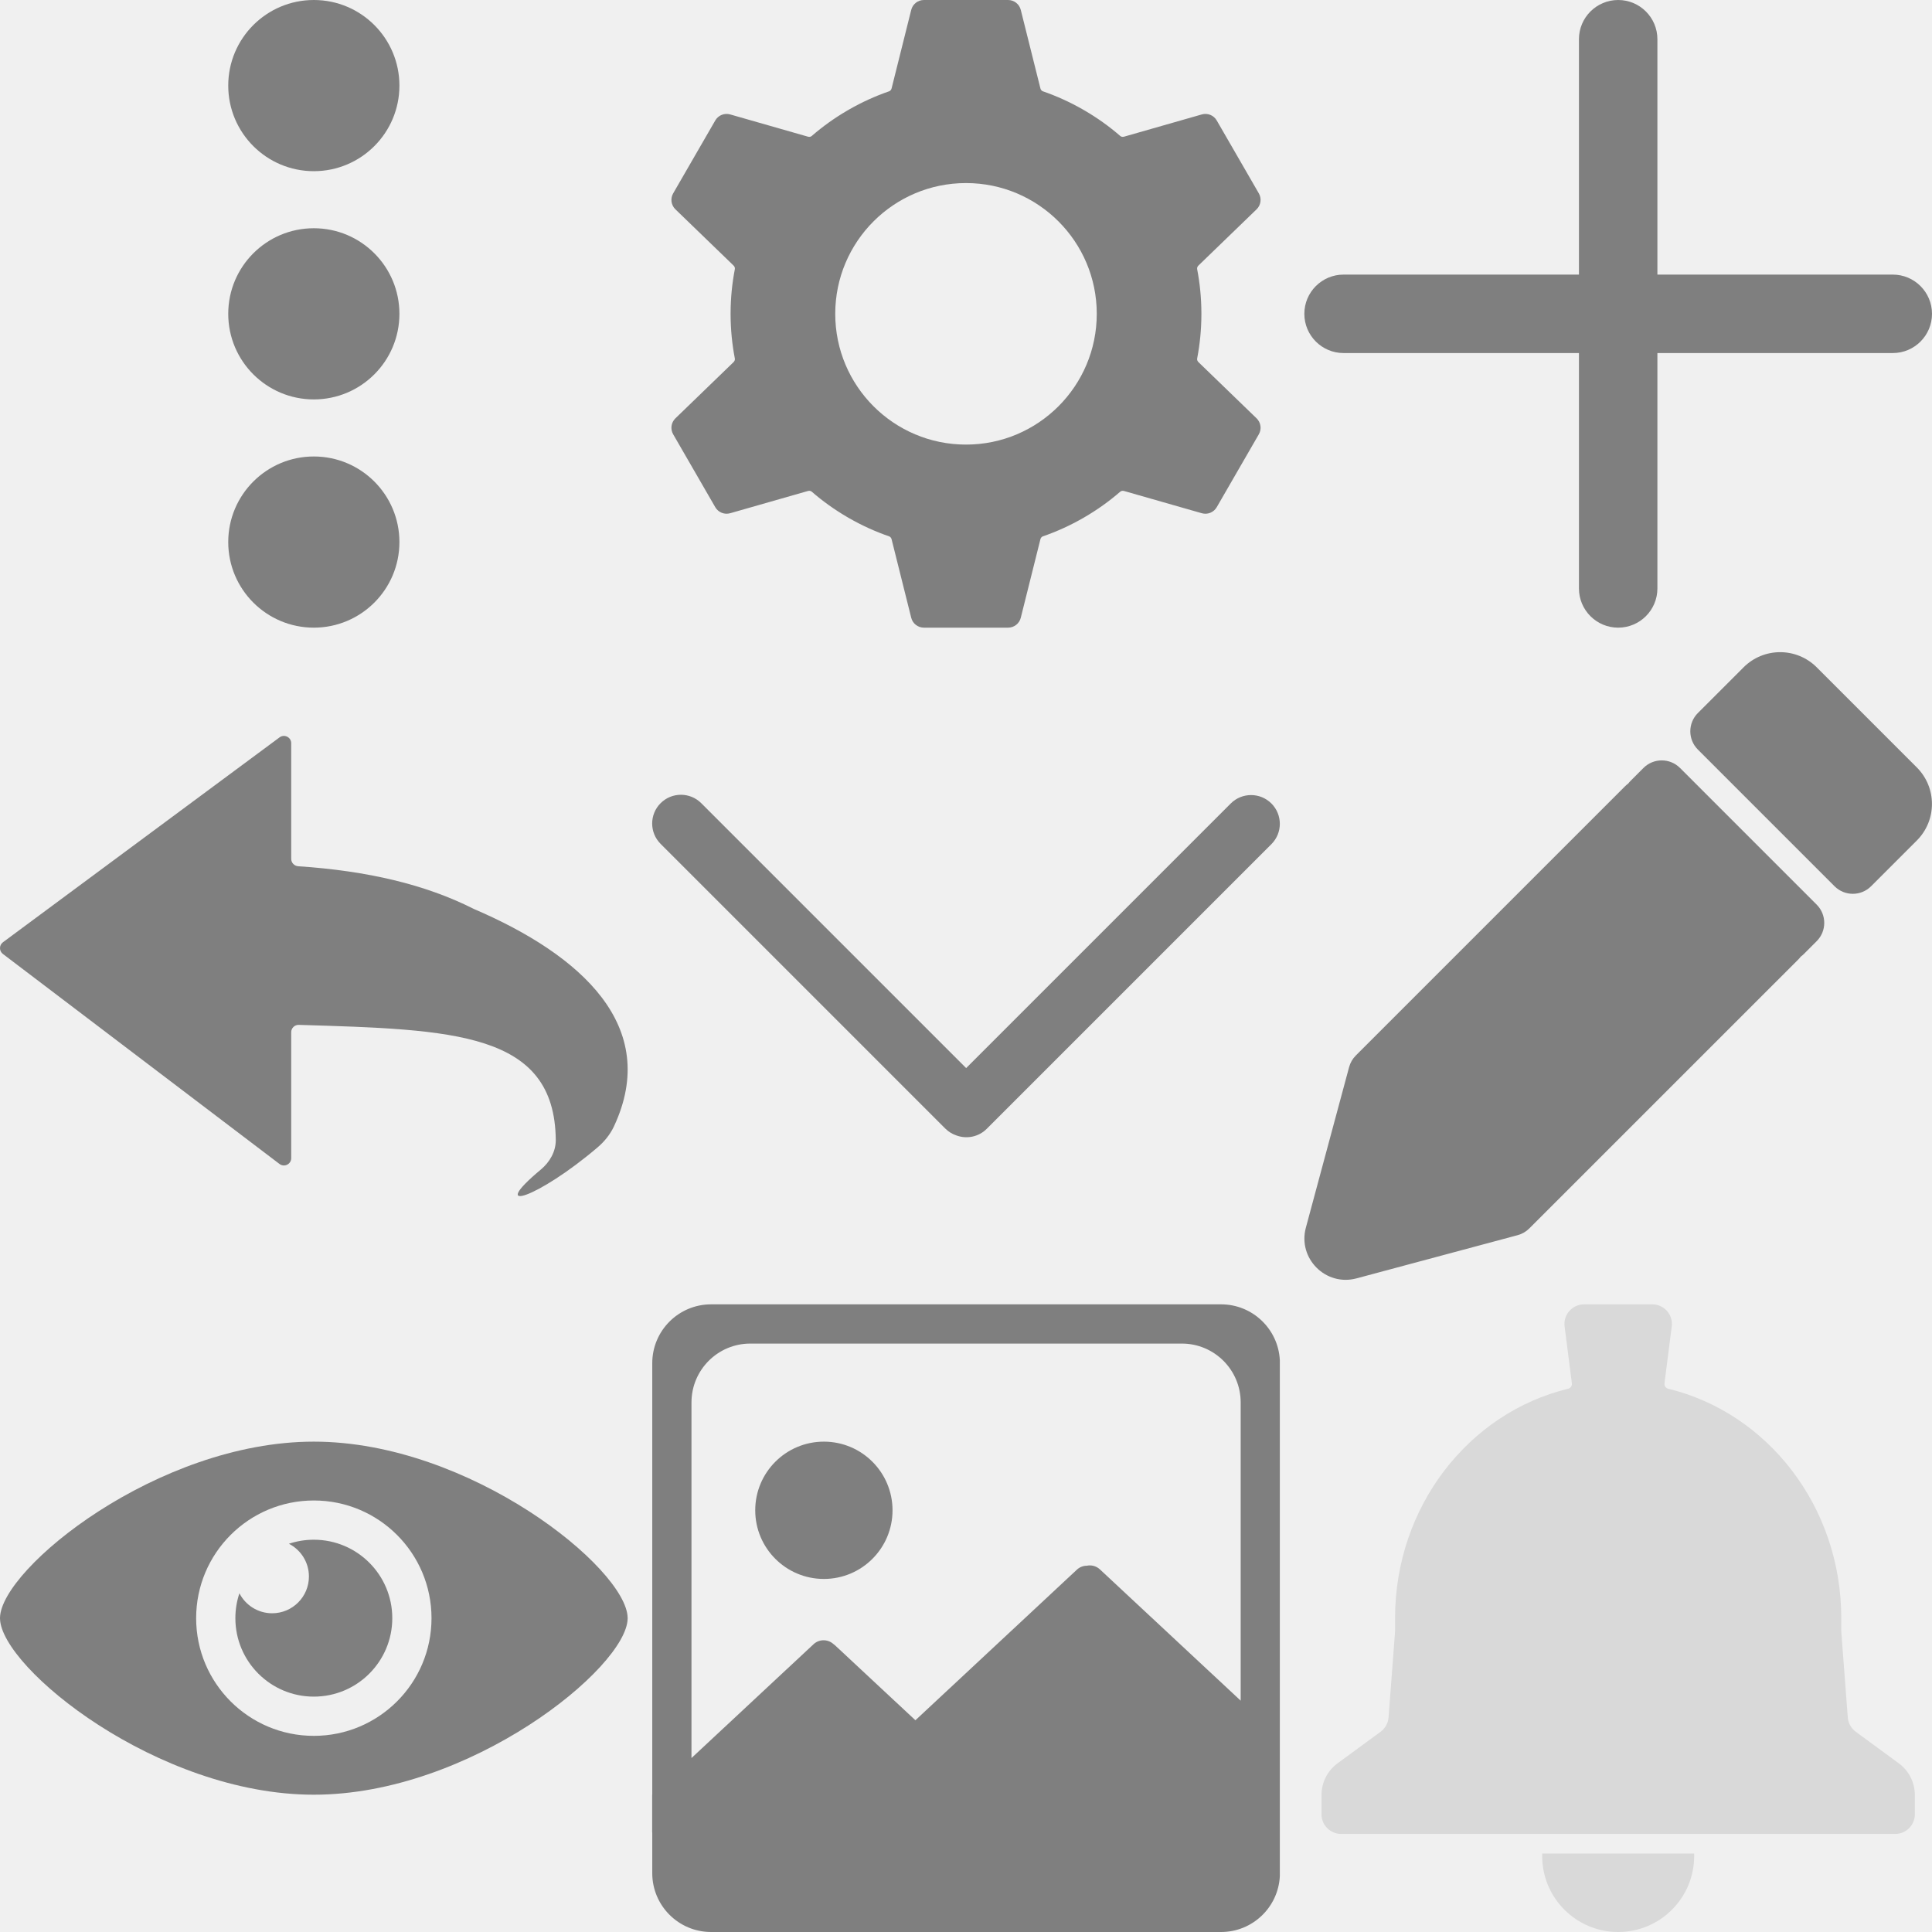
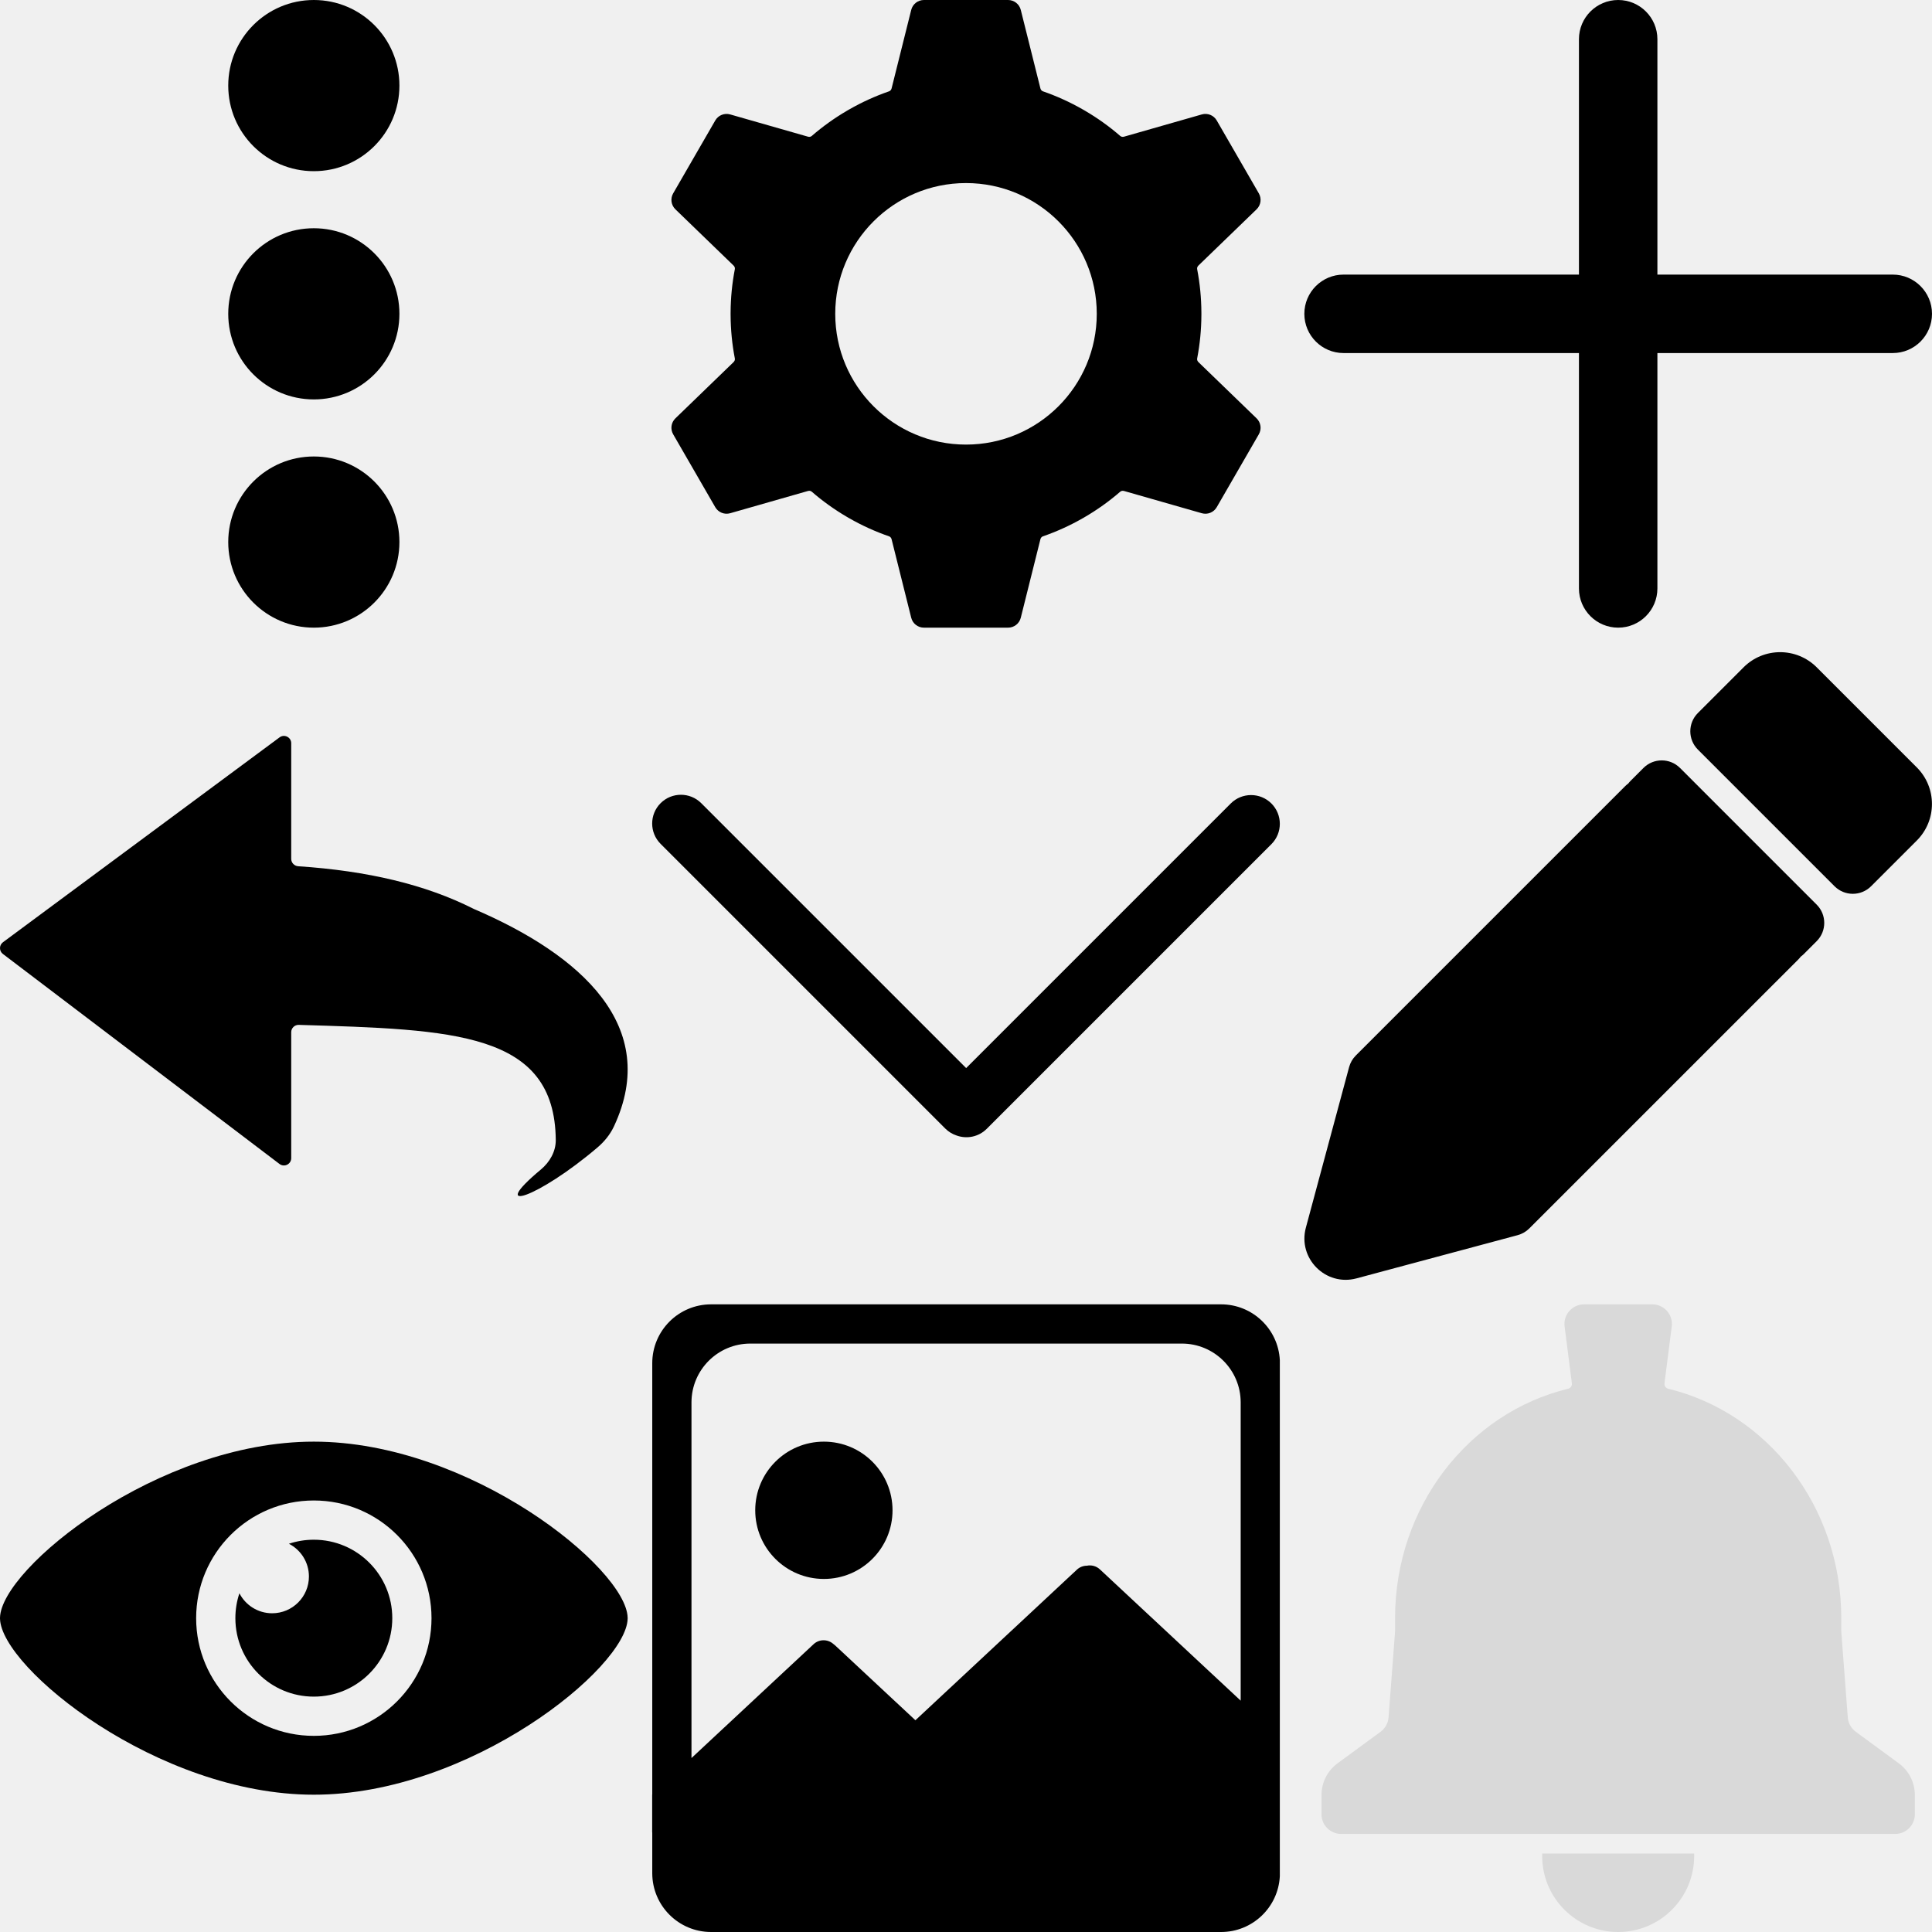
<svg xmlns="http://www.w3.org/2000/svg" width="788" height="788" viewBox="0 0 788 788" fill="none">
  <g clip-path="url(#clip0_59_161)">
    <path d="M690.982 756C690.993 756.332 691 756.665 691 757C691 774.121 677.121 788 660 788C642.879 788 629 774.121 629 757C629 756.665 629.007 756.332 629.018 756H690.982Z" fill="#D9D9D9" />
    <path d="M678.885 564.205C678.754 565.232 679.432 566.188 680.438 566.432C720.855 576.216 751 614.394 751 660C751 661.738 751 663.819 751 665.5L753.65 700.476C753.826 702.806 755.012 704.942 756.896 706.323L774.462 719.205C778.572 722.219 781 727.011 781 732.108V740C781 744.418 777.418 748 773 748H547C542.582 748 539 744.418 539 740V732.108C539 727.011 541.428 722.219 545.538 719.205L563.103 706.324C564.987 704.943 566.173 702.807 566.349 700.477L569 665.5C569 663.839 569 661.738 569 660C569 614.394 599.145 576.217 639.561 566.432C640.568 566.188 641.245 565.232 641.114 564.205L638.151 541.014C637.541 536.232 641.266 532 646.087 532H673.913C678.734 532 682.459 536.232 681.848 541.014L678.885 564.205Z" fill="#D9D9D9" />
-     <path d="M336.034 588C351.498 588 364.034 600.536 364.034 616C364.034 631.464 351.498 644 336.034 644C320.57 644 308.034 631.464 308.034 616C308.034 600.536 320.57 588 336.034 588Z" fill="#7F7F7F" />
-     <path fill-rule="evenodd" clip-rule="evenodd" d="M498.034 532C510.859 532 521.334 542.06 522 554.719V765.28C521.335 777.94 510.86 788 498.034 788H290.034C276.779 788 266.034 777.255 266.034 764V747.379C266.023 747.382 266.011 747.384 266 747.387V732.002L266.034 731.971V556C266.034 542.745 276.779 532 290.034 532H498.034ZM306.034 548C292.779 548 282.034 558.745 282.034 572V717.051L331.822 670.623C334.104 668.496 337.601 668.489 339.889 670.517C340.139 670.687 340.378 670.879 340.606 671.092L373.363 701.637L439.23 640.216C440.381 639.143 441.841 638.61 443.3 638.604C445.139 638.226 447.128 638.713 448.606 640.092L506.034 693.643V572C506.034 558.745 495.289 548 482.034 548H306.034Z" fill="#7F7F7F" />
-     <path d="M128 628C145.673 628 160 642.327 160 660C160 677.673 145.673 692 128 692C110.327 692 96 677.673 96 660C96 656.449 96.579 653.033 97.647 649.841C100.133 654.685 105.18 658 111 658C119.284 658 126 651.284 126 643C126 637.18 122.685 632.133 117.841 629.646C121.033 628.579 124.449 628 128 628Z" fill="#7F7F7F" />
-     <path fill-rule="evenodd" clip-rule="evenodd" d="M128 588C191.728 588 255.453 639.676 255.993 659.745C255.997 659.83 256 659.915 256 660L255.995 660.233C255.995 660.24 255.993 660.247 255.993 660.254C255.455 680.322 191.729 732 128 732C64.271 732 0.544 680.322 0.006 660.254C0.006 660.247 0.005 660.24 0.005 660.233L0 660C3.39488e-07 659.915 0.002 659.83 0.006 659.745C0.546 639.676 64.272 588 128 588ZM128 612C101.49 612 80 633.49 80 660C80 686.51 101.49 708 128 708C154.51 708 176 686.51 176 660C176 633.49 154.51 612 128 612Z" fill="#7F7F7F" />
-     <path d="M692.51 305.731C688.392 301.613 688.392 294.937 692.51 290.818L711.151 272.177C719.388 263.941 732.741 263.941 740.977 272.177L781.802 313.002C790.038 321.238 790.038 334.591 781.802 342.828L763.16 361.469C759.042 365.587 752.366 365.587 748.247 361.469L692.51 305.731Z" fill="#7F7F7F" />
-     <path d="M670.312 313.228C674.43 309.11 681.107 309.11 685.226 313.228L740.963 368.966C745.081 373.084 745.081 379.76 740.963 383.878L735.743 389.098C735.342 389.499 734.915 389.86 734.47 390.183C734.175 390.575 733.851 390.954 733.493 391.311L623.741 501.049C622.432 502.357 620.803 503.299 619.016 503.778L553.278 521.407C540.722 524.772 529.238 513.271 532.62 500.72L550.261 435.228C550.741 433.445 551.681 431.819 552.987 430.513L662.841 320.659C663.244 320.256 663.673 319.893 664.12 319.569C664.414 319.178 664.738 318.803 665.093 318.448L670.312 313.228Z" fill="#7F7F7F" />
-     <path d="M269.435 327.596C274.015 323.016 281.441 323.016 286.021 327.596L394.06 435.635L501.979 327.717C506.559 323.138 513.985 323.138 518.565 327.717C523.145 332.297 523.145 339.724 518.565 344.305L402.461 460.407C399.105 463.763 394.223 464.656 390.05 463.094C388.402 462.534 386.852 461.599 385.537 460.285L269.435 344.181C264.855 339.601 264.855 332.176 269.435 327.596Z" fill="#7F7F7F" />
-     <path d="M118.78 303.144C118.78 300.695 115.991 299.29 114.023 300.748L1.206 384.314C-0.391 385.497 -0.404 387.883 1.179 389.086L113.995 474.743C115.958 476.233 118.779 474.833 118.78 472.369V420.983C118.78 419.333 120.152 417.995 121.802 418.012C185.054 419.91 226.26 420.882 226.68 464.946C226.725 469.659 224.227 473.988 220.609 477.007C198.264 495.646 219.458 488.683 243.747 467.968C246.529 465.596 248.877 462.699 250.424 459.387C269.464 418.645 237.109 389.522 193.262 370.731C193.234 370.717 193.206 370.703 193.179 370.689C193.124 370.662 193.07 370.635 193.016 370.608C173.524 360.787 149.977 355.196 121.622 353.311C120.045 353.206 118.781 351.899 118.78 350.319V303.144Z" fill="#7F7F7F" />
-     <path d="M660 0C668.837 0 676 7.163 676 16V112H772C780.837 112 788 119.163 788 128C788 136.837 780.837 144 772 144H676V240C676 248.837 668.837 256 660 256C651.163 256 644 248.837 644 240V144H548C539.163 144 532 136.837 532 128C532 119.163 539.163 112 548 112H644V16C644 7.163 651.163 0 660 0Z" fill="#7F7F7F" />
-     <path fill-rule="evenodd" clip-rule="evenodd" d="M411.17 0C413.617 0 415.751 1.666 416.344 4.04L424.344 36.04C424.479 36.579 424.833 37.058 425.357 37.24C430.965 39.177 436.336 41.623 441.419 44.516C441.628 44.635 441.839 44.753 442.048 44.874C442.182 44.952 442.316 45.031 442.45 45.109C447.548 48.083 452.398 51.54 456.921 55.464C457.341 55.827 457.934 55.895 458.468 55.742L490.18 46.671C492.533 45.998 495.043 47.012 496.266 49.132L513.436 78.868C514.659 80.988 514.283 83.669 512.524 85.37L488.812 108.298C488.413 108.684 488.174 109.231 488.279 109.776C489.414 115.645 489.98 121.563 490.008 127.454C490.01 127.636 490.012 127.818 490.012 128C490.012 128.181 490.01 128.363 490.008 128.544C489.98 134.436 489.414 140.355 488.279 146.224C488.174 146.769 488.413 147.316 488.812 147.702L512.524 170.63C514.283 172.331 514.659 175.012 513.436 177.132L496.266 206.868C495.043 208.988 492.533 210.004 490.18 209.331L458.468 200.258C457.934 200.105 457.341 200.173 456.921 200.536C452.398 204.46 447.548 207.916 442.45 210.889C442.316 210.968 442.182 211.047 442.048 211.125C441.839 211.246 441.628 211.364 441.419 211.483C436.336 214.376 430.966 216.823 425.357 218.76C424.833 218.942 424.479 219.421 424.344 219.96L416.344 251.96C415.751 254.334 413.617 256 411.17 256H376.831C374.384 256 372.25 254.334 371.657 251.96L363.657 219.96C363.522 219.421 363.167 218.942 362.643 218.76C356.947 216.793 351.495 214.302 346.342 211.349C346.247 211.295 346.151 211.241 346.057 211.186C345.814 211.046 345.574 210.904 345.333 210.762C340.314 207.817 335.536 204.405 331.077 200.536C330.658 200.173 330.066 200.105 329.532 200.258L297.82 209.329C295.467 210.002 292.957 208.988 291.734 206.868L274.564 177.132C273.341 175.012 273.717 172.331 275.476 170.63L299.188 147.702C299.587 147.316 299.826 146.769 299.721 146.224C298.589 140.37 298.021 134.467 297.99 128.591C297.989 128.451 297.985 128.31 297.985 128.169V127.831C297.985 127.69 297.989 127.549 297.99 127.408C298.021 121.532 298.589 115.629 299.721 109.776C299.826 109.231 299.587 108.684 299.188 108.298L275.476 85.371C273.717 83.67 273.341 80.988 274.564 78.868L291.734 49.132C292.957 47.012 295.467 45.998 297.82 46.671L329.532 55.742C330.066 55.895 330.658 55.827 331.077 55.464C335.536 51.595 340.314 48.182 345.333 45.237C345.574 45.095 345.814 44.952 346.057 44.812C346.151 44.758 346.247 44.704 346.342 44.65C351.494 41.697 356.947 39.207 362.643 37.24C363.167 37.058 363.522 36.579 363.657 36.04L371.657 4.04C372.25 1.666 374.384 0 376.831 0H411.17ZM394.001 74.667C364.545 74.667 340.667 98.545 340.667 128C340.667 157.455 364.545 181.333 394.001 181.333C423.456 181.333 447.334 157.455 447.334 128C447.334 98.545 423.456 74.667 394.001 74.667Z" fill="#7F7F7F" />
-     <path d="M162.909 34.909C162.909 54.189 147.28 69.818 128 69.818C108.72 69.818 93.091 54.189 93.091 34.909C93.091 15.629 108.72 0 128 0C147.28 0 162.909 15.629 162.909 34.909Z" fill="#7F7F7F" />
-     <path d="M162.909 128C162.909 147.28 147.28 162.909 128 162.909C108.72 162.909 93.091 147.28 93.091 128C93.091 108.72 108.72 93.091 128 93.091C147.28 93.091 162.909 108.72 162.909 128Z" fill="#7F7F7F" />
-     <path d="M162.909 221.091C162.909 240.371 147.28 256 128 256C108.72 256 93.091 240.371 93.091 221.091C93.091 201.811 108.72 186.182 128 186.182C147.28 186.182 162.909 201.811 162.909 221.091Z" fill="#7F7F7F" />
+     <path d="M336.034 588C351.498 588 364.034 600.536 364.034 616C364.034 631.464 351.498 644 336.034 644C320.57 644 308.034 631.464 308.034 616C308.034 600.536 320.57 588 336.034 588Z" fill="currentColor" />
+     <path fill-rule="evenodd" clip-rule="evenodd" d="M498.034 532C510.859 532 521.334 542.06 522 554.719V765.28C521.335 777.94 510.86 788 498.034 788H290.034C276.779 788 266.034 777.255 266.034 764V747.379C266.023 747.382 266.011 747.384 266 747.387V732.002L266.034 731.971V556C266.034 542.745 276.779 532 290.034 532H498.034ZM306.034 548C292.779 548 282.034 558.745 282.034 572V717.051L331.822 670.623C334.104 668.496 337.601 668.489 339.889 670.517C340.139 670.687 340.378 670.879 340.606 671.092L373.363 701.637L439.23 640.216C440.381 639.143 441.841 638.61 443.3 638.604C445.139 638.226 447.128 638.713 448.606 640.092L506.034 693.643V572C506.034 558.745 495.289 548 482.034 548H306.034Z" fill="currentColor" />
+     <path d="M128 628C145.673 628 160 642.327 160 660C160 677.673 145.673 692 128 692C110.327 692 96 677.673 96 660C96 656.449 96.579 653.033 97.647 649.841C100.133 654.685 105.18 658 111 658C119.284 658 126 651.284 126 643C126 637.18 122.685 632.133 117.841 629.646C121.033 628.579 124.449 628 128 628Z" fill="currentColor" />
+     <path fill-rule="evenodd" clip-rule="evenodd" d="M128 588C191.728 588 255.453 639.676 255.993 659.745C255.997 659.83 256 659.915 256 660L255.995 660.233C255.995 660.24 255.993 660.247 255.993 660.254C255.455 680.322 191.729 732 128 732C64.271 732 0.544 680.322 0.006 660.254C0.006 660.247 0.005 660.24 0.005 660.233L0 660C3.39488e-07 659.915 0.002 659.83 0.006 659.745C0.546 639.676 64.272 588 128 588ZM128 612C101.49 612 80 633.49 80 660C80 686.51 101.49 708 128 708C154.51 708 176 686.51 176 660C176 633.49 154.51 612 128 612Z" fill="currentColor" />
+     <path d="M692.51 305.731C688.392 301.613 688.392 294.937 692.51 290.818L711.151 272.177C719.388 263.941 732.741 263.941 740.977 272.177L781.802 313.002C790.038 321.238 790.038 334.591 781.802 342.828L763.16 361.469C759.042 365.587 752.366 365.587 748.247 361.469L692.51 305.731Z" fill="currentColor" />
+     <path d="M670.312 313.228C674.43 309.11 681.107 309.11 685.226 313.228L740.963 368.966C745.081 373.084 745.081 379.76 740.963 383.878L735.743 389.098C735.342 389.499 734.915 389.86 734.47 390.183C734.175 390.575 733.851 390.954 733.493 391.311L623.741 501.049C622.432 502.357 620.803 503.299 619.016 503.778L553.278 521.407C540.722 524.772 529.238 513.271 532.62 500.72L550.261 435.228C550.741 433.445 551.681 431.819 552.987 430.513L662.841 320.659C663.244 320.256 663.673 319.893 664.12 319.569C664.414 319.178 664.738 318.803 665.093 318.448L670.312 313.228Z" fill="currentColor" />
+     <path d="M269.435 327.596C274.015 323.016 281.441 323.016 286.021 327.596L394.06 435.635L501.979 327.717C506.559 323.138 513.985 323.138 518.565 327.717C523.145 332.297 523.145 339.724 518.565 344.305L402.461 460.407C399.105 463.763 394.223 464.656 390.05 463.094C388.402 462.534 386.852 461.599 385.537 460.285L269.435 344.181C264.855 339.601 264.855 332.176 269.435 327.596Z" fill="currentColor" />
+     <path d="M118.78 303.144C118.78 300.695 115.991 299.29 114.023 300.748L1.206 384.314C-0.391 385.497 -0.404 387.883 1.179 389.086L113.995 474.743C115.958 476.233 118.779 474.833 118.78 472.369V420.983C118.78 419.333 120.152 417.995 121.802 418.012C185.054 419.91 226.26 420.882 226.68 464.946C226.725 469.659 224.227 473.988 220.609 477.007C198.264 495.646 219.458 488.683 243.747 467.968C246.529 465.596 248.877 462.699 250.424 459.387C269.464 418.645 237.109 389.522 193.262 370.731C193.234 370.717 193.206 370.703 193.179 370.689C193.124 370.662 193.07 370.635 193.016 370.608C173.524 360.787 149.977 355.196 121.622 353.311C120.045 353.206 118.781 351.899 118.78 350.319V303.144Z" fill="currentColor" />
+     <path d="M660 0C668.837 0 676 7.163 676 16V112H772C780.837 112 788 119.163 788 128C788 136.837 780.837 144 772 144H676V240C676 248.837 668.837 256 660 256C651.163 256 644 248.837 644 240V144H548C539.163 144 532 136.837 532 128C532 119.163 539.163 112 548 112H644V16C644 7.163 651.163 0 660 0Z" fill="currentColor" />
+     <path fill-rule="evenodd" clip-rule="evenodd" d="M411.17 0C413.617 0 415.751 1.666 416.344 4.04L424.344 36.04C424.479 36.579 424.833 37.058 425.357 37.24C430.965 39.177 436.336 41.623 441.419 44.516C441.628 44.635 441.839 44.753 442.048 44.874C442.182 44.952 442.316 45.031 442.45 45.109C447.548 48.083 452.398 51.54 456.921 55.464C457.341 55.827 457.934 55.895 458.468 55.742L490.18 46.671C492.533 45.998 495.043 47.012 496.266 49.132L513.436 78.868C514.659 80.988 514.283 83.669 512.524 85.37L488.812 108.298C488.413 108.684 488.174 109.231 488.279 109.776C489.414 115.645 489.98 121.563 490.008 127.454C490.01 127.636 490.012 127.818 490.012 128C490.012 128.181 490.01 128.363 490.008 128.544C489.98 134.436 489.414 140.355 488.279 146.224C488.174 146.769 488.413 147.316 488.812 147.702L512.524 170.63C514.283 172.331 514.659 175.012 513.436 177.132L496.266 206.868C495.043 208.988 492.533 210.004 490.18 209.331L458.468 200.258C457.934 200.105 457.341 200.173 456.921 200.536C452.398 204.46 447.548 207.916 442.45 210.889C442.316 210.968 442.182 211.047 442.048 211.125C441.839 211.246 441.628 211.364 441.419 211.483C436.336 214.376 430.966 216.823 425.357 218.76C424.833 218.942 424.479 219.421 424.344 219.96L416.344 251.96C415.751 254.334 413.617 256 411.17 256H376.831C374.384 256 372.25 254.334 371.657 251.96L363.657 219.96C363.522 219.421 363.167 218.942 362.643 218.76C356.947 216.793 351.495 214.302 346.342 211.349C346.247 211.295 346.151 211.241 346.057 211.186C345.814 211.046 345.574 210.904 345.333 210.762C340.314 207.817 335.536 204.405 331.077 200.536C330.658 200.173 330.066 200.105 329.532 200.258L297.82 209.329C295.467 210.002 292.957 208.988 291.734 206.868L274.564 177.132C273.341 175.012 273.717 172.331 275.476 170.63L299.188 147.702C299.587 147.316 299.826 146.769 299.721 146.224C298.589 140.37 298.021 134.467 297.99 128.591C297.989 128.451 297.985 128.31 297.985 128.169V127.831C297.985 127.69 297.989 127.549 297.99 127.408C298.021 121.532 298.589 115.629 299.721 109.776C299.826 109.231 299.587 108.684 299.188 108.298L275.476 85.371C273.717 83.67 273.341 80.988 274.564 78.868L291.734 49.132C292.957 47.012 295.467 45.998 297.82 46.671L329.532 55.742C330.066 55.895 330.658 55.827 331.077 55.464C335.536 51.595 340.314 48.182 345.333 45.237C345.574 45.095 345.814 44.952 346.057 44.812C346.151 44.758 346.247 44.704 346.342 44.65C351.494 41.697 356.947 39.207 362.643 37.24C363.167 37.058 363.522 36.579 363.657 36.04L371.657 4.04C372.25 1.666 374.384 0 376.831 0H411.17ZM394.001 74.667C364.545 74.667 340.667 98.545 340.667 128C340.667 157.455 364.545 181.333 394.001 181.333C423.456 181.333 447.334 157.455 447.334 128C447.334 98.545 423.456 74.667 394.001 74.667Z" fill="currentColor" />
+     <path d="M162.909 34.909C162.909 54.189 147.28 69.818 128 69.818C108.72 69.818 93.091 54.189 93.091 34.909C93.091 15.629 108.72 0 128 0C147.28 0 162.909 15.629 162.909 34.909Z" fill="currentColor" />
+     <path d="M162.909 128C162.909 147.28 147.28 162.909 128 162.909C108.72 162.909 93.091 147.28 93.091 128C93.091 108.72 108.72 93.091 128 93.091C147.28 93.091 162.909 108.72 162.909 128Z" fill="currentColor" />
+     <path d="M162.909 221.091C162.909 240.371 147.28 256 128 256C108.72 256 93.091 240.371 93.091 221.091C93.091 201.811 108.72 186.182 128 186.182C147.28 186.182 162.909 201.811 162.909 221.091Z" fill="currentColor" />
  </g>
  <defs>
    <clipPath id="clip0_59_161">
      <rect width="788" height="788" fill="white" />
    </clipPath>
  </defs>
</svg>
